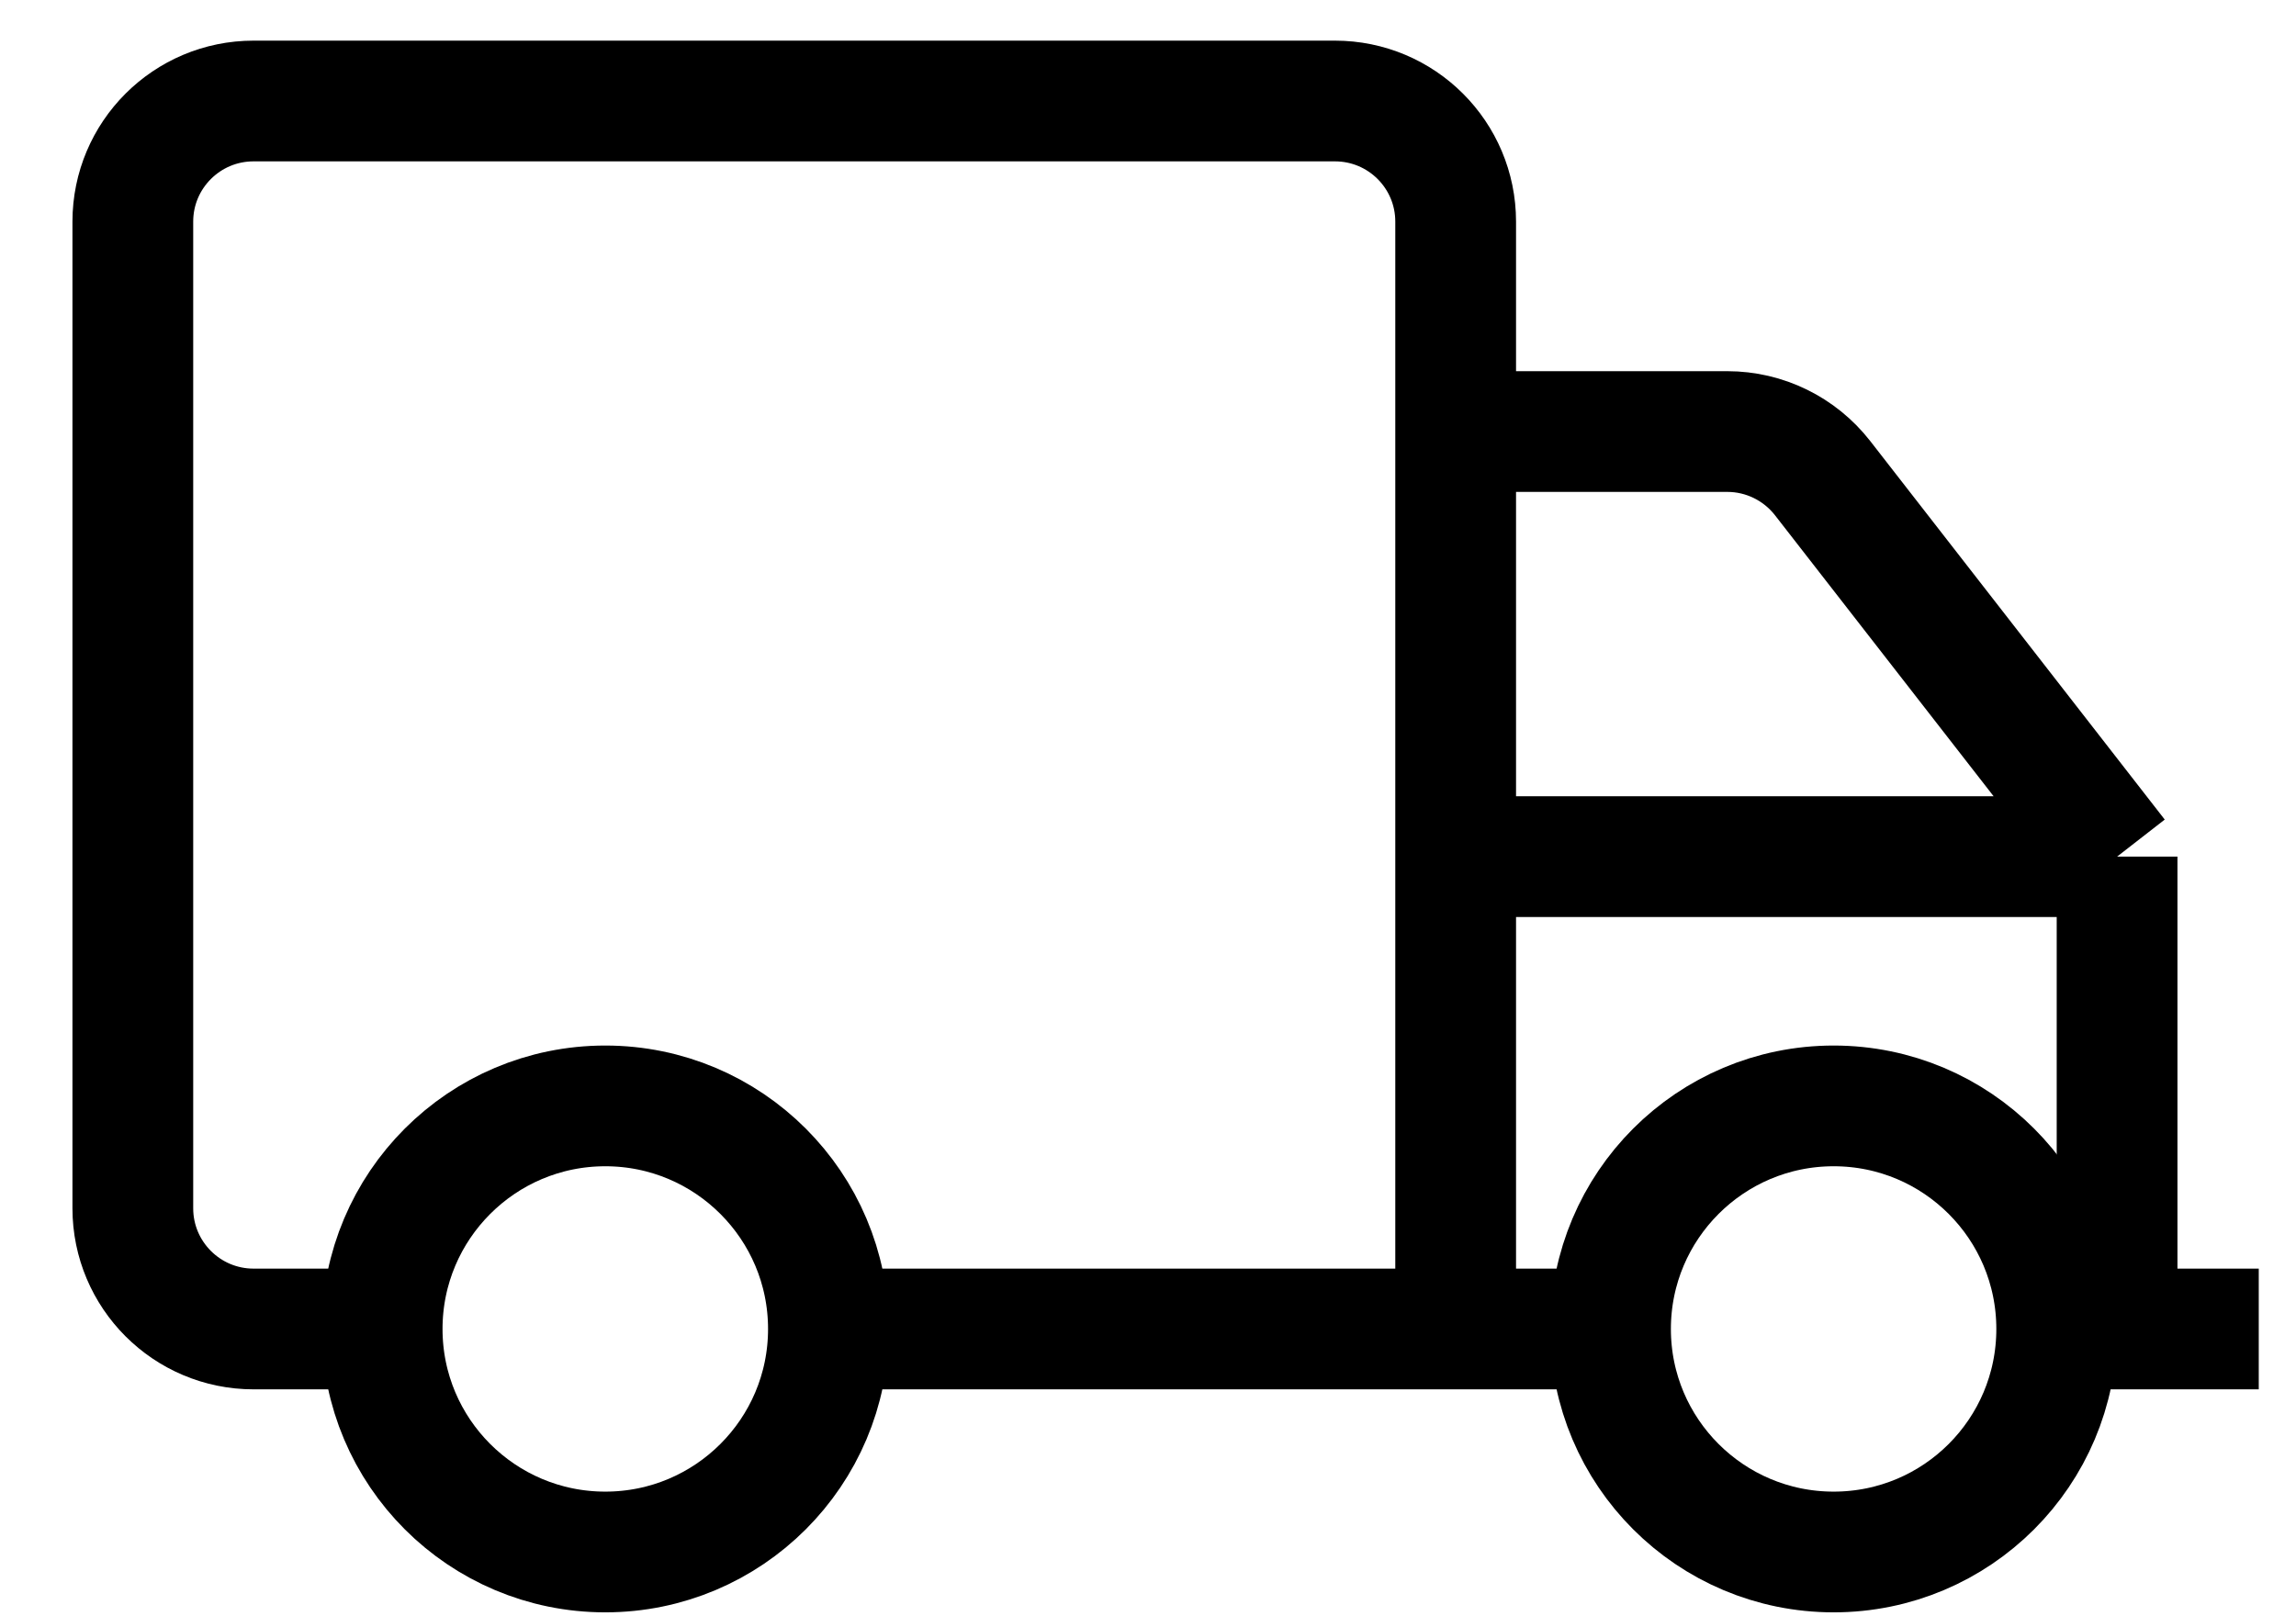
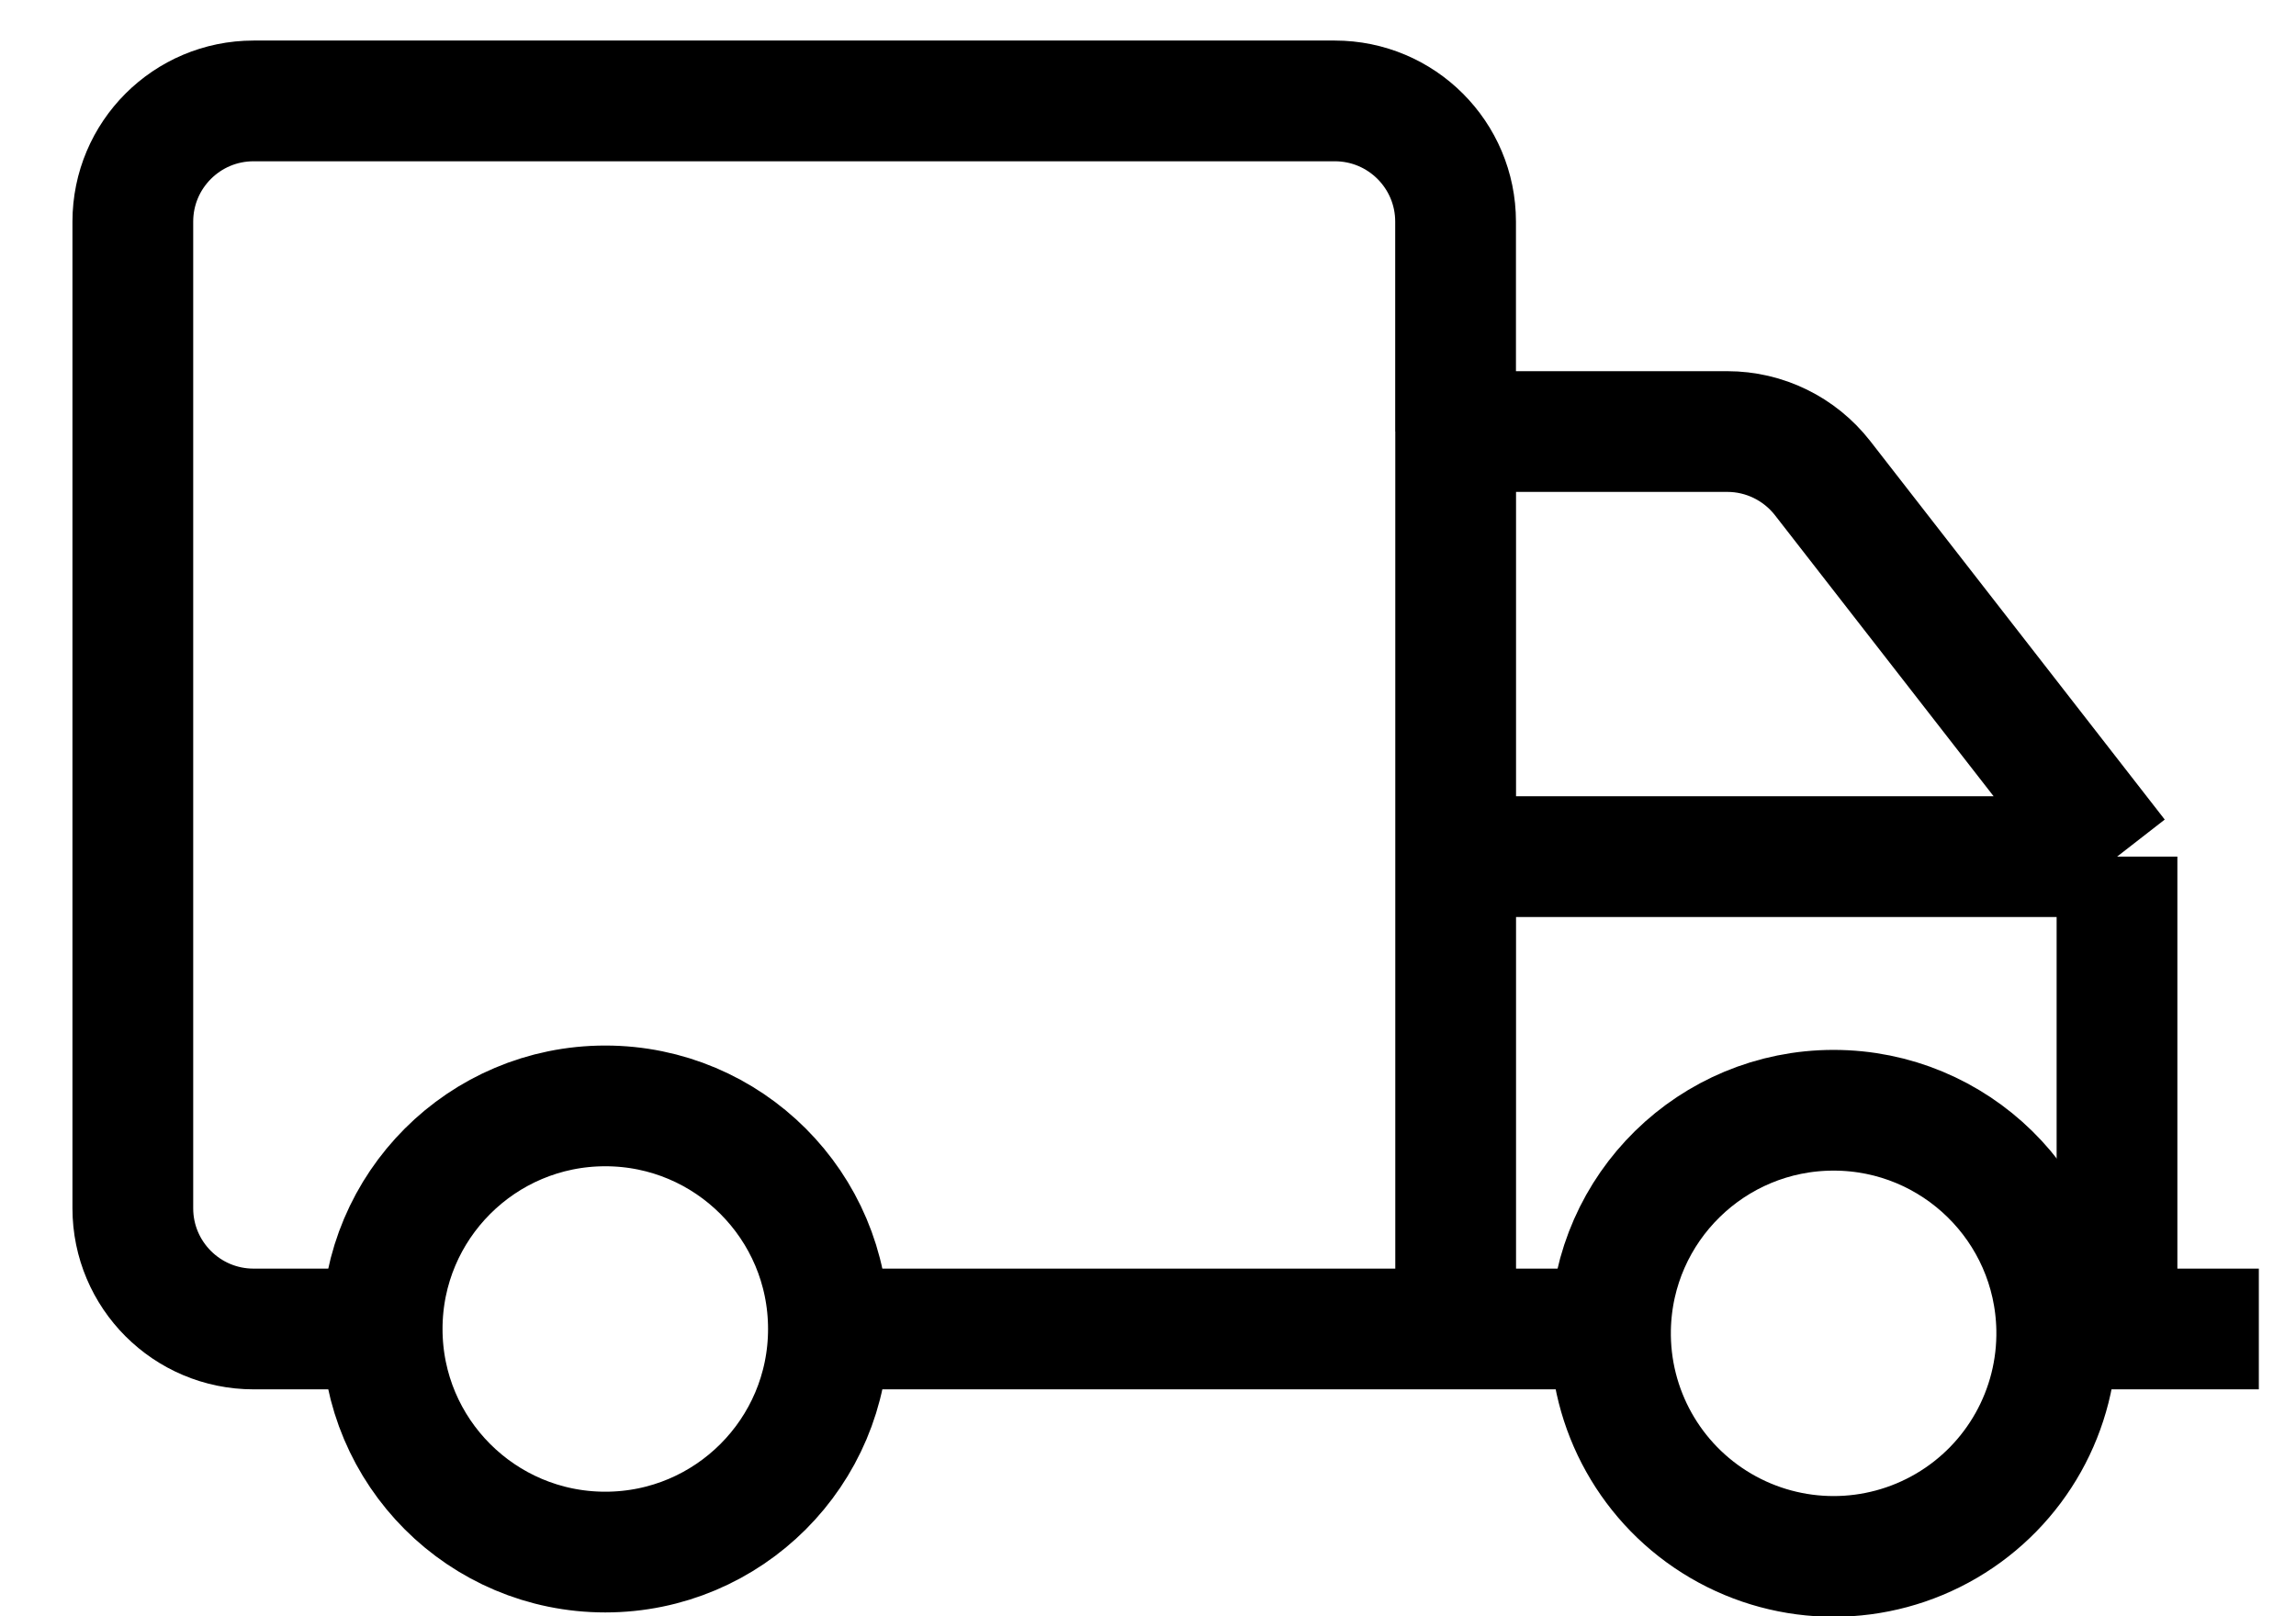
- <svg xmlns="http://www.w3.org/2000/svg" width="27" height="19" viewBox="0 0 27 19" fill="none">
-   <path d="M26.562 15.632H24.896M17.118 15.632V10.076M17.118 15.632H9.34M17.118 15.632H19.062M17.118 5.076V2.607C17.118 1.823 16.483 1.188 15.698 1.188H2.982C2.198 1.188 1.562 1.823 1.562 2.607V14.212C1.562 14.996 2.198 15.632 2.982 15.632H4.34M17.118 5.076H20.313C20.751 5.076 21.164 5.279 21.433 5.624L24.896 10.076M17.118 5.076V10.076M24.896 15.632H23.785M24.896 15.632V10.076M24.896 10.076H17.118" stroke="black" stroke-width="1.42" />
-   <path d="M9.742 15.632C9.742 17.081 8.567 18.255 7.118 18.255C5.669 18.255 4.494 17.081 4.494 15.632C4.494 14.183 5.669 13.008 7.118 13.008C8.567 13.008 9.742 14.183 9.742 15.632Z" stroke="black" stroke-width="1.42" />
-   <path d="M24.186 15.632C24.186 17.081 23.012 18.255 21.563 18.255C20.114 18.255 18.939 17.081 18.939 15.632C18.939 14.183 20.114 13.008 21.563 13.008C23.012 13.008 24.186 14.183 24.186 15.632Z" stroke="black" stroke-width="1.42" />
+ <svg xmlns="http://www.w3.org/2000/svg" width="27" height="19" fill="none">
+   <path stroke="#000" stroke-width="1.42" d="M26.563 15.632h-1.667m-7.778 0v-5.556m0 5.556H9.34m7.778 0h1.945M17.117 5.076V2.607a1.42 1.42 0 0 0-1.42-1.42H2.982a1.42 1.42 0 0 0-1.42 1.42v11.605c0 .784.636 1.42 1.42 1.42H4.34M17.118 5.076h3.195c.438 0 .851.203 1.12.548l3.463 4.452m-7.778-5v5m7.778 5.556h-1.111m1.11 0v-5.556m0 0h-7.777" />
+   <path stroke="#000" stroke-width="1.42" d="M9.742 15.632a2.624 2.624 0 1 1-5.248 0 2.624 2.624 0 0 1 5.248 0ZM24.186 15.632a2.624 2.624 0 1 1-5.247 0 2.624 2.624 0 0 1 5.247 0Z" />
</svg>
